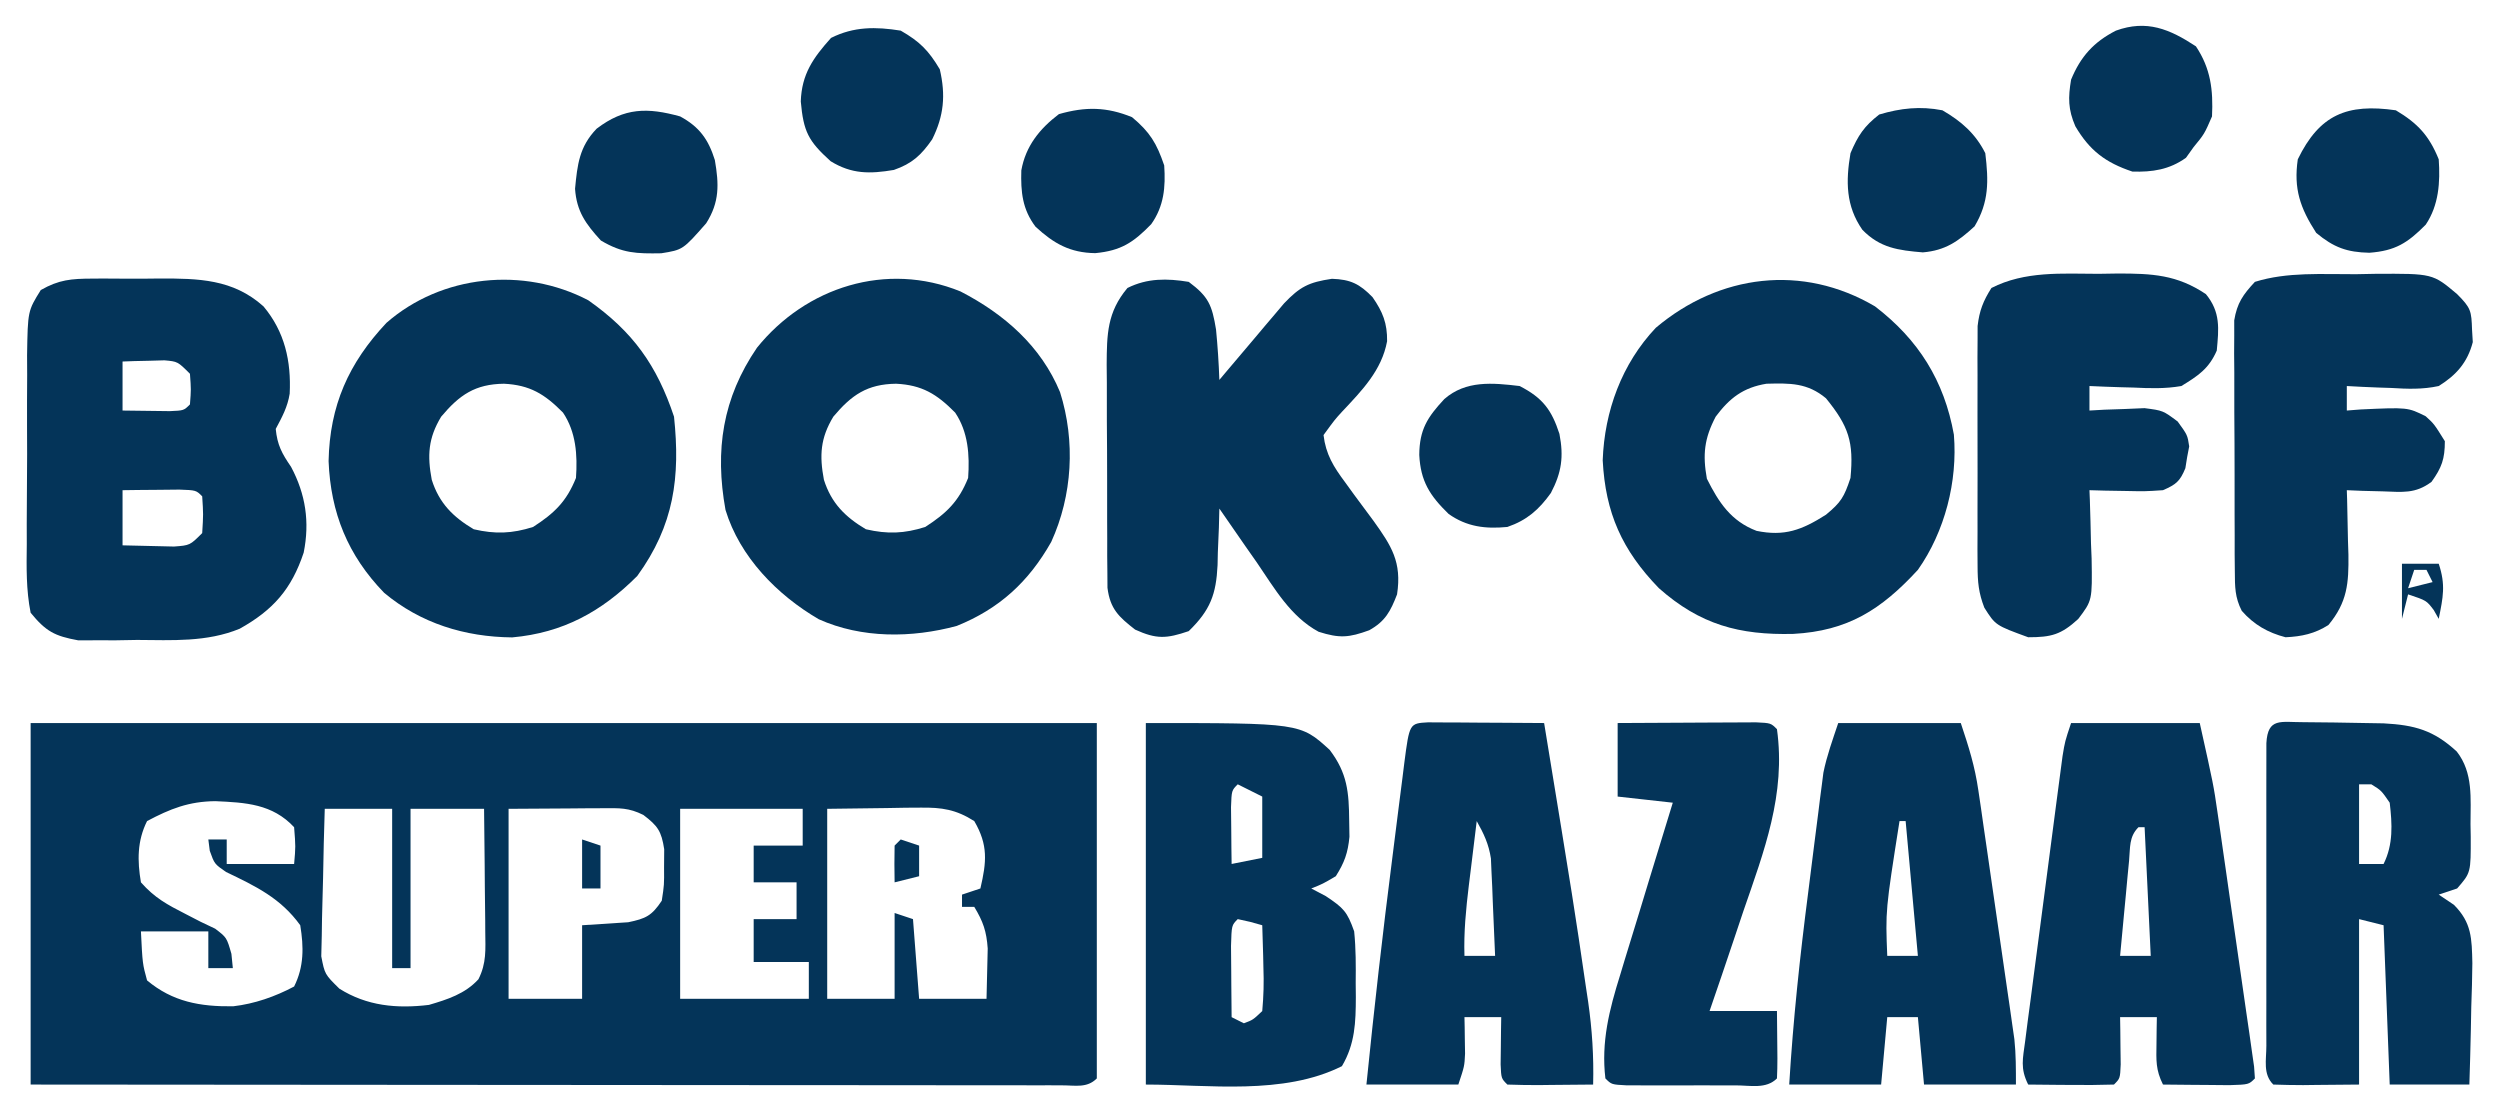
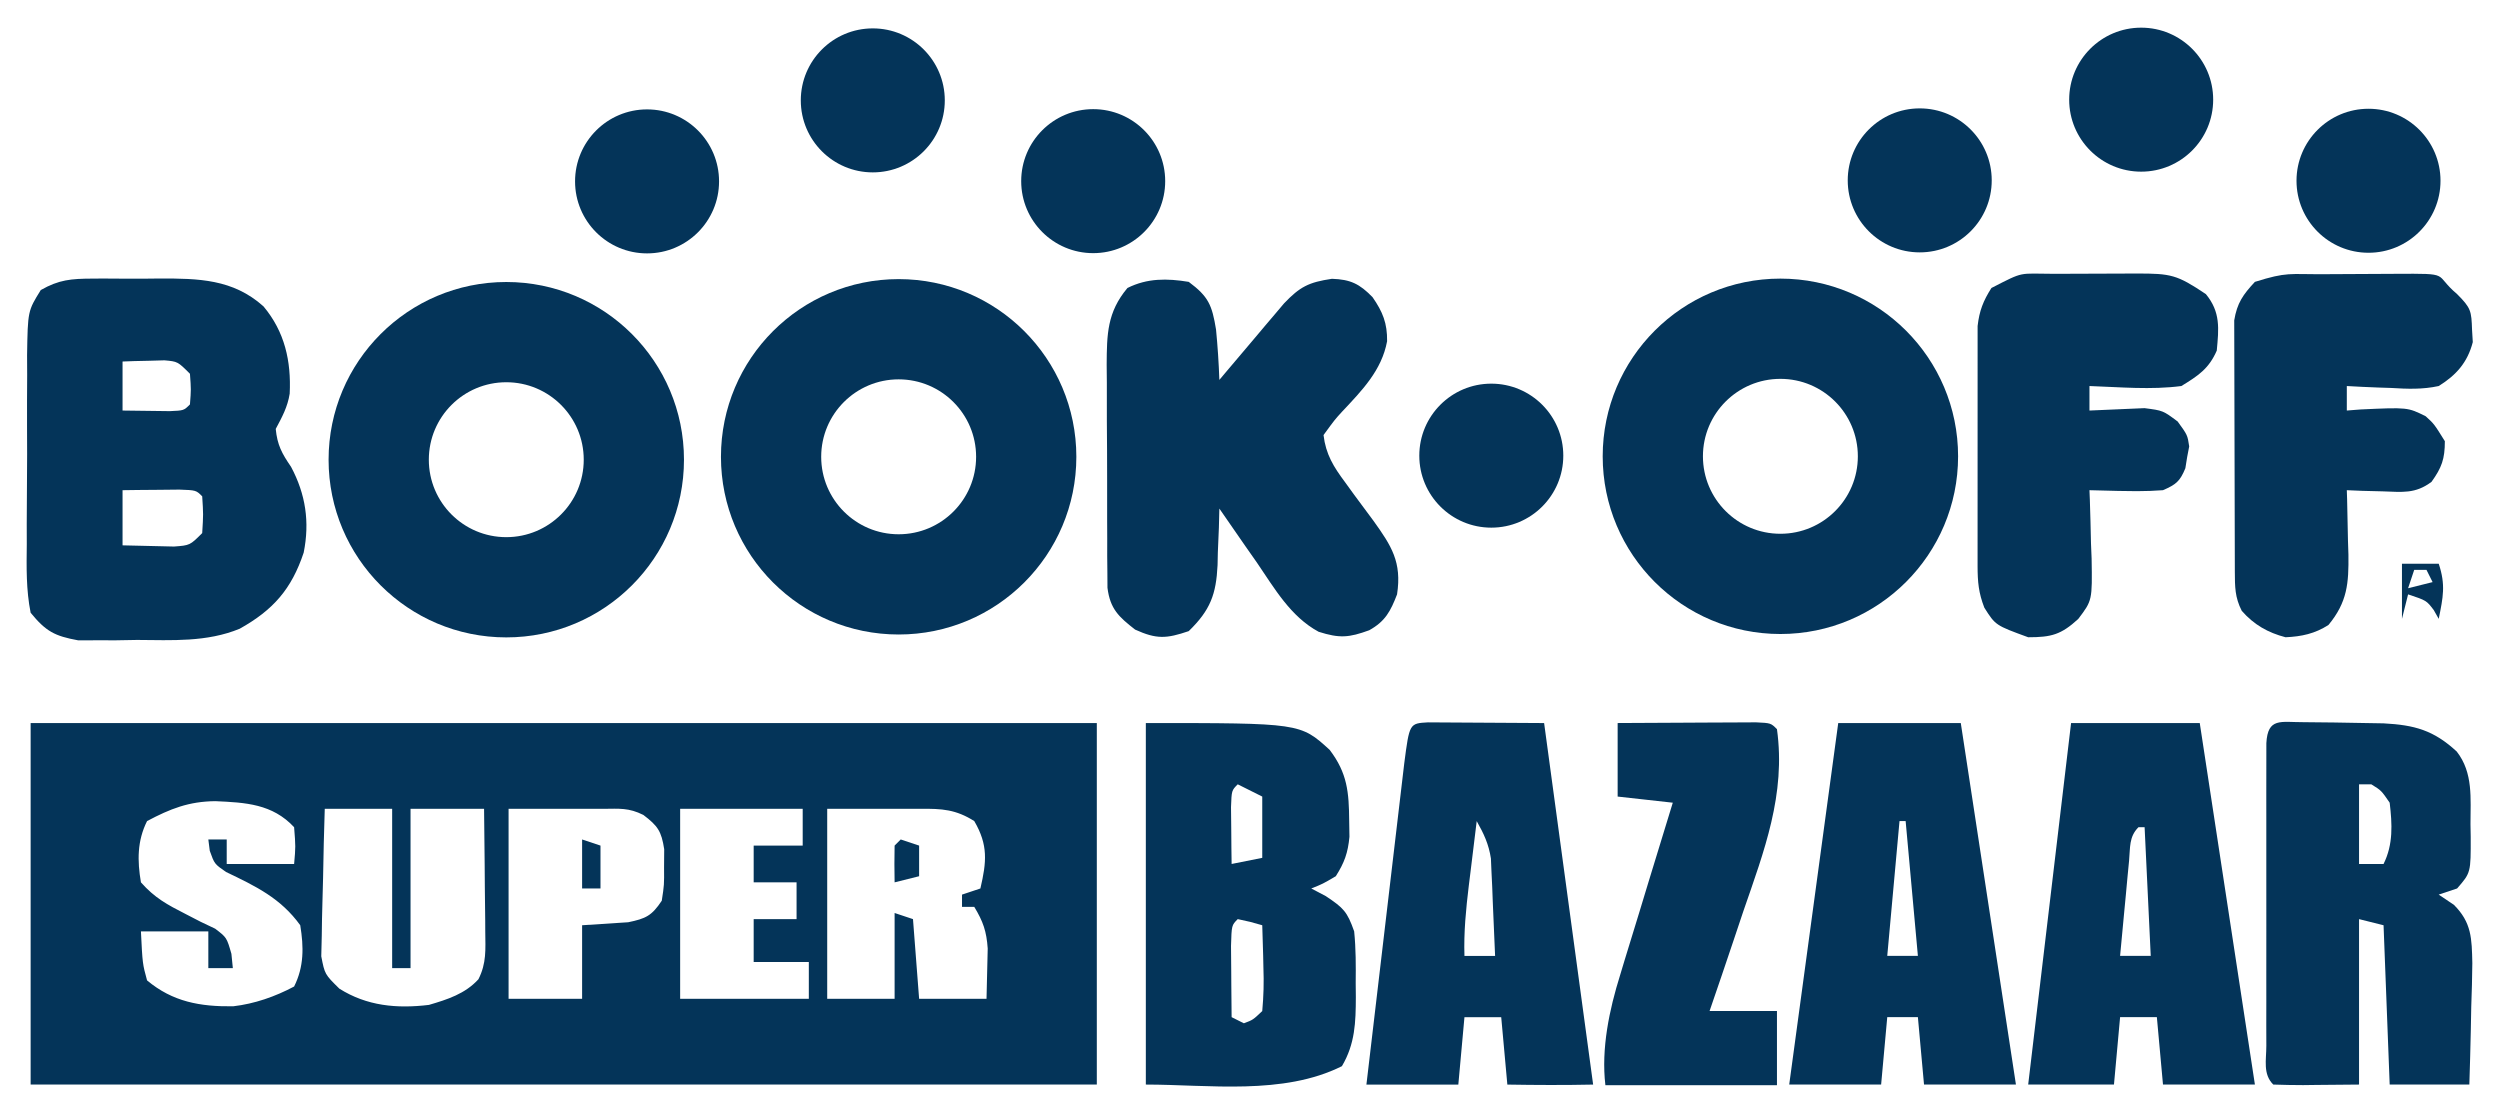
<svg xmlns="http://www.w3.org/2000/svg" version="1.1" viewBox="0 0 408 181">
-   <path d="M0 0 C3.121 1.793 4.55 3.243 6.375 6.312 C7.358 10.54 7.044 13.908 5.129 17.746 C3.351 20.311 1.855 21.704 -1.121 22.734 C-5.041 23.395 -7.995 23.43 -11.438 21.312 C-15.101 18.006 -15.866 16.477 -16.312 11.562 C-16.169 7.106 -14.305 4.455 -11.375 1.188 C-7.642 -0.679 -4.084 -0.656 0 0 Z " fill="#043459" transform="translate(147,5)" />
-   <path d="M0 0 C2.414 3.62 2.833 7.125 2.625 11.438 C1.375 14.313 1.375 14.313 -0.375 16.438 C-0.788 17.015 -1.2 17.593 -1.625 18.188 C-4.34 20.127 -7.115 20.542 -10.375 20.438 C-14.778 18.97 -17.365 16.982 -19.68 13.043 C-20.872 10.291 -20.865 8.379 -20.375 5.438 C-18.831 1.682 -16.683 -0.712 -13.062 -2.562 C-8.031 -4.387 -4.294 -2.825 0 0 Z " fill="#043459" transform="translate(358.375,7.5625)" />
-   <path d="M0 0 C3.136 1.702 4.604 3.735 5.664 7.121 C6.345 11.081 6.445 13.98 4.25 17.438 C0.449 21.767 0.449 21.767 -3.086 22.336 C-7.112 22.405 -9.405 22.354 -12.938 20.25 C-15.398 17.566 -16.895 15.506 -17.152 11.816 C-16.775 7.86 -16.46 4.938 -13.625 2 C-9.087 -1.458 -5.321 -1.473 0 0 Z " fill="#043459" transform="translate(111,19)" />
-   <path d="M0 0 C2.919 2.433 4.025 4.267 5.25 7.875 C5.487 11.423 5.218 14.505 3.129 17.461 C0.183 20.486 -1.813 21.785 -6 22.188 C-10.124 22.127 -12.757 20.639 -15.75 17.875 C-17.892 15.052 -18.177 12.214 -18.07 8.684 C-17.37 4.727 -15.081 1.884 -11.938 -0.5 C-7.578 -1.745 -4.132 -1.69 0 0 Z " fill="#043459" transform="translate(184.75,19.125)" />
-   <path d="M0 0 C3.07 1.776 5.408 3.816 7 7 C7.544 11.539 7.623 14.954 5.25 18.938 C2.567 21.397 0.494 22.872 -3.184 23.188 C-7.191 22.854 -10.178 22.467 -13.062 19.5 C-15.779 15.599 -15.776 11.572 -15 7 C-13.767 4.103 -12.775 2.603 -10.312 0.688 C-6.801 -0.356 -3.618 -0.701 0 0 Z " fill="#043459" transform="translate(317,18)" />
-   <path d="M0 0 C3.602 2.146 5.439 4.153 7 8 C7.261 11.739 7.013 15.495 4.883 18.66 C1.91 21.677 -0.108 22.933 -4.312 23.25 C-7.968 23.174 -10.134 22.388 -13 20 C-15.615 15.942 -16.701 12.809 -16 8 C-12.461 0.713 -7.962 -1.147 0 0 Z " fill="#043459" transform="translate(391,18)" />
-   <path d="M0 0 C0.51 -0.008 0.51 -0.008 3.09 -0.049 C8.727 -0.052 12.765 0.138 17.5 3.312 C19.913 6.25 19.613 8.932 19.277 12.531 C17.984 15.496 16.233 16.636 13.5 18.312 C10.87 18.771 8.347 18.695 5.688 18.562 C4.995 18.544 4.302 18.526 3.588 18.508 C1.891 18.461 0.195 18.389 -1.5 18.312 C-1.5 19.632 -1.5 20.953 -1.5 22.312 C-0.68 22.266 0.14 22.22 0.984 22.172 C1.523 22.154 1.523 22.154 4.25 22.062 C4.784 22.039 4.784 22.039 7.484 21.922 C10.5 22.312 10.5 22.312 12.895 24.102 C14.5 26.312 14.5 26.312 14.777 28.164 C14.665 28.749 14.553 29.335 14.438 29.938 C14.39 30.233 14.39 30.233 14.152 31.727 C13.271 33.869 12.633 34.383 10.5 35.312 C7.582 35.508 7.582 35.508 4.312 35.438 C3.226 35.419 2.139 35.401 1.02 35.383 C0.188 35.36 -0.643 35.336 -1.5 35.312 C-1.479 35.832 -1.458 36.351 -1.437 36.885 C-1.353 39.257 -1.301 41.628 -1.25 44 C-1.233 44.408 -1.233 44.408 -1.148 46.475 C-1.038 53.301 -1.038 53.301 -3.336 56.332 C-6.135 58.894 -7.716 59.312 -11.5 59.312 C-16.835 57.363 -16.835 57.363 -18.656 54.488 C-19.595 52.068 -19.754 50.289 -19.759 47.699 C-19.765 46.791 -19.771 45.884 -19.778 44.948 C-19.774 43.975 -19.77 43.002 -19.766 42 C-19.768 40.994 -19.769 39.988 -19.771 38.952 C-19.773 36.827 -19.769 34.702 -19.761 32.577 C-19.75 29.325 -19.761 26.073 -19.773 22.82 C-19.772 20.755 -19.77 18.69 -19.766 16.625 C-19.77 15.652 -19.774 14.679 -19.778 13.677 C-19.772 12.769 -19.765 11.861 -19.759 10.926 C-19.757 10.13 -19.756 9.333 -19.754 8.513 C-19.466 6.019 -18.842 4.428 -17.5 2.312 C-12.031 -0.484 -6.016 -0.019 0 0 Z " fill="#043459" transform="translate(342.5,44.6875)" />
-   <path d="M0 0 C1.033 -0.021 2.065 -0.041 3.129 -0.062 C12.519 -0.111 12.519 -0.111 16.5 3.25 C18.764 5.514 18.838 6 18.938 9.062 C18.957 9.396 18.957 9.396 19.059 11.082 C18.203 14.404 16.352 16.476 13.5 18.25 C10.858 18.826 8.376 18.73 5.688 18.562 C4.995 18.54 4.302 18.517 3.588 18.494 C1.891 18.436 0.195 18.346 -1.5 18.25 C-1.5 19.57 -1.5 20.89 -1.5 22.25 C-0.764 22.192 -0.028 22.134 0.73 22.074 C8.434 21.718 8.434 21.718 11.379 23.188 C12.75 24.438 12.75 24.438 14.5 27.25 C14.5 30.141 13.999 31.555 12.324 33.887 C9.663 35.876 7.585 35.543 4.312 35.438 C3.226 35.41 2.139 35.383 1.02 35.355 C0.604 35.338 0.604 35.338 -1.5 35.25 C-1.484 35.739 -1.469 36.228 -1.452 36.731 C-1.39 38.967 -1.351 41.202 -1.312 43.438 C-1.287 44.206 -1.262 44.975 -1.236 45.768 C-1.177 50.414 -1.405 53.52 -4.5 57.25 C-6.722 58.67 -8.873 59.133 -11.5 59.25 C-14.375 58.499 -16.669 57.203 -18.651 54.929 C-19.769 52.718 -19.761 51.042 -19.775 48.567 C-19.784 47.619 -19.794 46.671 -19.804 45.694 C-19.803 44.672 -19.802 43.651 -19.801 42.598 C-19.805 41.546 -19.809 40.494 -19.814 39.411 C-19.82 37.186 -19.82 34.961 -19.816 32.736 C-19.813 29.329 -19.836 25.924 -19.861 22.518 C-19.864 20.357 -19.864 18.196 -19.863 16.035 C-19.872 15.015 -19.882 13.995 -19.891 12.945 C-19.885 11.994 -19.879 11.043 -19.872 10.063 C-19.873 9.228 -19.874 8.393 -19.874 7.533 C-19.411 4.707 -18.437 3.332 -16.5 1.25 C-11.224 -0.403 -5.479 0.027 0 0 Z " fill="#043459" transform="translate(384.5,44.75)" />
-   <path d="M0 0 C0.577 -0.004 1.154 -0.008 1.749 -0.012 C2.966 -0.014 4.184 -0.007 5.402 0.01 C7.247 0.031 9.087 0.01 10.932 -0.016 C17.348 -0.032 22.974 0.071 27.949 4.531 C31.42 8.672 32.486 13.468 32.227 18.781 C31.882 20.954 30.981 22.605 29.949 24.531 C30.203 27.158 30.95 28.533 32.449 30.719 C34.834 35.19 35.513 39.717 34.512 44.715 C32.524 50.69 29.519 54.096 24.066 57.141 C18.701 59.352 13.036 59.005 7.324 58.969 C6.205 58.989 5.086 59.009 3.934 59.029 C2.853 59.029 1.773 59.028 0.66 59.027 C0.172 59.028 0.172 59.028 -2.299 59.033 C-6.13 58.334 -7.56 57.577 -10.051 54.531 C-10.793 50.805 -10.727 47.133 -10.68 43.344 C-10.682 42.249 -10.685 41.154 -10.687 40.027 C-10.686 37.712 -10.675 35.401 -10.648 33.087 C-10.614 30.127 -10.62 27.17 -10.638 24.21 C-10.652 21.38 -10.633 18.549 -10.617 15.719 C-10.622 14.658 -10.627 13.598 -10.632 12.505 C-10.516 5.28 -10.516 5.28 -8.394 1.865 C-5.421 0.172 -3.418 0.014 0 0 Z M4.949 13.531 C4.949 16.171 4.949 18.811 4.949 21.531 C6.595 21.558 8.241 21.578 9.887 21.594 C10.345 21.6 10.345 21.6 12.664 21.629 C14.949 21.531 14.949 21.531 15.949 20.531 C16.137 18.094 16.137 18.094 15.949 15.531 C13.949 13.531 13.949 13.531 11.785 13.336 C10.973 13.359 10.161 13.382 9.324 13.406 C8.916 13.415 8.916 13.415 6.848 13.461 C6.534 13.473 6.534 13.473 4.949 13.531 Z M4.949 34.531 C4.949 37.501 4.949 40.471 4.949 43.531 C6.741 43.585 8.532 43.624 10.324 43.656 C11.322 43.679 12.32 43.703 13.348 43.727 C15.949 43.531 15.949 43.531 17.949 41.531 C18.137 38.469 18.137 38.469 17.949 35.531 C16.949 34.531 16.949 34.531 14.227 34.434 C13.124 34.445 12.022 34.457 10.887 34.469 C9.782 34.478 8.677 34.487 7.539 34.496 C6.684 34.508 5.83 34.519 4.949 34.531 Z " fill="#043459" transform="translate(15.05078,45.46875)" />
-   <path d="M0 0 C7.303 5.124 11.218 10.653 14 19 C15.037 28.861 14.018 36.71 8 45 C2.169 50.842 -4.157 54.281 -12.406 55.023 C-20.141 54.954 -27.37 52.72 -33.316 47.738 C-39.237 41.626 -42.041 34.7 -42.375 26.25 C-42.184 17.188 -39.124 10.281 -32.934 3.691 C-23.941 -4.175 -10.552 -5.516 0 0 Z M-24 19 C-26.129 22.517 -26.278 25.349 -25.539 29.293 C-24.331 33.119 -22.065 35.367 -18.688 37.375 C-15.186 38.189 -12.428 38.09 -9 37 C-5.512 34.752 -3.539 32.833 -2 29 C-1.739 25.261 -1.987 21.505 -4.117 18.34 C-7.12 15.293 -9.534 13.837 -13.75 13.625 C-18.466 13.685 -21.016 15.449 -24 19 Z " fill="#043459" transform="translate(96,49)" />
-   <path d="M0 0 C7.125 3.672 13.152 8.929 16.25 16.438 C18.788 24.451 18.271 33.299 14.812 40.875 C11.132 47.391 6.34 51.789 -0.609 54.59 C-7.962 56.574 -16.113 56.648 -23.125 53.5 C-29.923 49.535 -36.017 43.322 -38.348 35.66 C-40.114 25.905 -38.823 17.397 -33.207 9.18 C-25.239 -0.703 -12.101 -4.933 0 0 Z M-20.75 20.438 C-22.879 23.954 -23.028 26.787 -22.289 30.73 C-21.081 34.556 -18.815 36.804 -15.438 38.812 C-11.936 39.627 -9.178 39.528 -5.75 38.438 C-2.262 36.19 -0.289 34.27 1.25 30.438 C1.511 26.699 1.263 22.942 -0.867 19.777 C-3.87 16.73 -6.284 15.275 -10.5 15.062 C-15.216 15.123 -17.766 16.887 -20.75 20.438 Z " fill="#043459" transform="translate(156.75,47.5625)" />
-   <path d="M0 0 C3.248 2.415 3.804 3.807 4.457 7.781 C4.722 10.524 4.904 13.247 5 16 C5.348 15.586 5.696 15.173 6.054 14.747 C7.636 12.869 9.224 10.997 10.812 9.125 C11.36 8.474 11.907 7.823 12.471 7.152 C13.002 6.527 13.534 5.902 14.082 5.258 C14.569 4.682 15.056 4.106 15.558 3.512 C18.15 0.794 19.58 0.062 23.375 -0.5 C26.408 -0.397 27.885 0.325 30 2.5 C31.668 4.901 32.411 6.753 32.375 9.688 C31.496 14.439 28.284 17.721 25.064 21.143 C23.836 22.484 23.836 22.484 22 25 C22.374 28.149 23.633 30.171 25.504 32.68 C25.997 33.362 26.49 34.044 26.998 34.746 C28.039 36.162 29.086 37.574 30.139 38.98 C33.094 43.095 34.803 45.735 34 51 C32.934 53.759 32.081 55.4 29.453 56.859 C26.156 58.056 24.646 58.206 21.199 57.105 C16.599 54.616 14.006 50.026 11.125 45.812 C10.829 45.39 10.829 45.39 9.328 43.252 C7.874 41.176 6.432 39.092 5 37 C4.974 38.025 4.948 39.05 4.922 40.105 C4.866 41.466 4.808 42.827 4.75 44.188 C4.743 44.524 4.743 44.524 4.707 46.229 C4.475 50.979 3.543 53.561 0 57 C-3.633 58.237 -5.242 58.345 -8.75 56.75 C-11.438 54.659 -12.829 53.362 -13.261 49.927 C-13.263 49.529 -13.263 49.529 -13.275 47.516 C-13.284 46.612 -13.294 45.707 -13.304 44.775 C-13.303 43.8 -13.302 42.825 -13.301 41.82 C-13.305 40.815 -13.309 39.81 -13.314 38.775 C-13.32 36.648 -13.32 34.522 -13.316 32.395 C-13.313 29.145 -13.336 25.895 -13.361 22.645 C-13.364 20.578 -13.364 18.512 -13.363 16.445 C-13.372 15.474 -13.382 14.503 -13.391 13.503 C-13.357 8.557 -13.326 4.964 -10 1 C-6.759 -0.62 -3.544 -0.582 0 0 Z " fill="#043459" transform="translate(194,46)" />
-   <path d="M0 0 C7.097 5.43 11.299 12.138 12.875 20.938 C13.497 28.573 11.411 36.728 7 43 C0.988 49.523 -4.447 52.968 -13.333 53.452 C-22.147 53.667 -28.537 51.951 -35.281 45.98 C-41.288 39.767 -43.989 33.727 -44.438 25.125 C-44.15 17.096 -41.326 9.374 -35.777 3.5 C-25.416 -5.244 -11.846 -6.974 0 0 Z M-26 18 C-27.861 21.557 -28.148 24.176 -27.438 28.125 C-25.499 32.002 -23.505 35.046 -19.328 36.637 C-14.785 37.571 -11.944 36.51 -8 34 C-5.534 31.959 -5.043 31.13 -4 28 C-3.447 22.137 -4.279 19.572 -8 15 C-11.041 12.463 -13.872 12.525 -17.711 12.625 C-21.503 13.246 -23.726 14.953 -26 18 Z " fill="#043459" transform="translate(306,50)" />
-   <path d="M0 0 C3.759 1.92 5.229 3.894 6.5 7.812 C7.219 11.525 6.862 14.108 5.105 17.453 C3.159 20.176 1.189 21.906 -2 23 C-5.574 23.343 -8.616 22.982 -11.586 20.875 C-14.684 17.867 -16.16 15.508 -16.375 11.25 C-16.345 7.113 -15.058 5.1 -12.289 2.129 C-8.774 -0.95 -4.411 -0.527 0 0 Z " fill="#043459" transform="translate(248,63)" />
-   <path d="M0 0 C2 1 2 1 2 1 Z " fill="#043459" transform="translate(392,89)" />
-   <path d="M0 0 C2 1 2 1 2 1 Z " fill="#043459" transform="translate(396,89)" />
-   <path d="" fill="#043459" transform="translate(0,0)" />
-   <path d="M0 0 C2 1 2 1 2 1 Z " fill="#043459" transform="translate(398,90)" />
-   <path d="" fill="#043459" transform="translate(0,0)" />
-   <path d="" fill="#043459" transform="translate(0,0)" />
-   <path d="M0 0 C1.98 0 3.96 0 6 0 C7.159 3.478 6.708 5.459 6 9 C5.732 8.526 5.464 8.051 5.188 7.562 C4 6 4 6 1 5 C0.67 6.32 0.34 7.64 0 9 C0 6.03 0 3.06 0 0 Z M2 1 C1.67 1.99 1.34 2.98 1 4 C2.32 3.67 3.64 3.34 5 3 C4.67 2.34 4.34 1.68 4 1 C3.34 1 2.68 1 2 1 Z " fill="#043459" transform="translate(392,92)" />
-   <path d="" fill="#043459" transform="translate(0,0)" />
-   <path d="" fill="#043459" transform="translate(0,0)" />
-   <path d="" fill="#043459" transform="translate(0,0)" />
-   <path d="" fill="#043459" transform="translate(0,0)" />
-   <path d="" fill="#043459" transform="translate(0,0)" />
-   <path d="" fill="#043459" transform="translate(0,0)" />
-   <path d="" fill="#043459" transform="translate(0,0)" />
-   <path d="" fill="#043459" transform="translate(0,0)" />
-   <path d="" fill="#043459" transform="translate(0,0)" />
-   <path d="" fill="#043459" transform="translate(0,0)" />
-   <path d="M0 0 C4 1 4 1 4 1 Z " fill="#043459" transform="translate(393,103)" />
-   <path d="M0 0 C57.42 0 114.84 0 174 0 C174 19.14 174 38.28 174 58 C172.381 59.619 170.509 59.122 168.343 59.129 C167.673 59.126 167.003 59.123 166.312 59.12 C165.605 59.121 164.897 59.122 164.169 59.123 C161.781 59.125 159.393 59.119 157.006 59.114 C155.301 59.113 153.596 59.113 151.892 59.114 C147.25 59.114 142.607 59.108 137.965 59.101 C133.119 59.095 128.273 59.095 123.427 59.093 C114.243 59.09 105.06 59.082 95.877 59.072 C85.425 59.061 74.973 59.055 64.521 59.05 C43.014 59.04 21.507 59.022 0 59 C0 39.53 0 20.06 0 0 Z M19 16 C17.384 19.232 17.4 22.465 18 26 C20.261 28.553 22.284 29.635 25.301 31.172 C26.109 31.59 26.917 32.007 27.75 32.438 C28.529 32.807 29.307 33.177 30.109 33.559 C32 35 32 35 32.766 37.66 C32.843 38.432 32.92 39.204 33 40 C31.68 40 30.36 40 29 40 C29 38.02 29 36.04 29 34 C25.37 34 21.74 34 18 34 C18.26 39.287 18.26 39.287 19 42 C23.184 45.505 27.678 46.296 33.055 46.227 C36.557 45.819 39.89 44.653 43 43 C44.623 39.754 44.583 36.55 44 33 C40.82 28.589 36.743 26.63 31.891 24.309 C30 23 30 23 29.234 20.848 C29.157 20.238 29.08 19.628 29 19 C29.99 19 30.98 19 32 19 C32 20.32 32 21.64 32 23 C35.63 23 39.26 23 43 23 C43.25 20.188 43.25 20.188 43 17 C39.453 13.19 35.074 12.97 30.125 12.75 C25.801 12.799 22.807 13.98 19 16 Z M48 14 C47.876 17.772 47.786 21.543 47.725 25.316 C47.7 26.598 47.666 27.881 47.623 29.163 C47.562 31.01 47.534 32.855 47.512 34.703 C47.486 35.813 47.459 36.924 47.432 38.067 C48 41 48 41 50.382 43.347 C54.866 46.178 59.762 46.634 65 46 C68.025 45.114 70.918 44.188 73.08 41.814 C74.415 39.182 74.224 36.958 74.195 34.02 C74.194 33.733 74.194 33.733 74.187 32.284 C74.176 30.46 74.15 28.636 74.125 26.812 C74.115 25.574 74.106 24.335 74.098 23.096 C74.077 20.063 74.038 17.032 74 14 C70.04 14 66.08 14 62 14 C62 22.58 62 31.16 62 40 C61.01 40 60.02 40 59 40 C59 31.42 59 22.84 59 14 C55.37 14 51.74 14 48 14 Z M78 14 C78 24.23 78 34.46 78 45 C81.96 45 85.92 45 90 45 C90 41.04 90 37.08 90 33 C92.507 32.837 95.013 32.674 97.52 32.512 C100.41 31.916 101.369 31.45 103 29 C103.398 26.406 103.398 26.406 103.375 23.5 C103.383 22.541 103.39 21.582 103.398 20.594 C102.943 17.631 102.348 16.787 100 15 C97.599 13.8 96.106 13.885 93.43 13.902 C92.623 13.905 91.815 13.907 90.984 13.91 C90.471 13.914 90.471 13.914 87.875 13.938 C84.616 13.958 81.358 13.979 78 14 Z M106 14 C106 24.23 106 34.46 106 45 C112.93 45 119.86 45 127 45 C127 43.02 127 41.04 127 39 C124.03 39 121.06 39 118 39 C118 36.69 118 34.38 118 32 C120.31 32 122.62 32 125 32 C125 30.02 125 28.04 125 26 C122.69 26 120.38 26 118 26 C118 24.02 118 22.04 118 20 C120.64 20 123.28 20 126 20 C126 18.02 126 16.04 126 14 C119.4 14 112.8 14 106 14 Z M130 14 C130 24.23 130 34.46 130 45 C133.63 45 137.26 45 141 45 C141 40.38 141 35.76 141 31 C141.99 31.33 142.98 31.66 144 32 C144.33 36.29 144.66 40.58 145 45 C148.63 45 152.26 45 156 45 C156.041 43.267 156.083 41.535 156.125 39.75 C156.148 38.775 156.171 37.801 156.195 36.797 C155.999 33.98 155.446 32.391 154 30 C153.34 30 152.68 30 152 30 C152 29.34 152 28.68 152 28 C152.99 27.67 153.98 27.34 155 27 C156.011 22.653 156.29 19.926 154 16 C151.013 14.111 148.735 13.76 145.234 13.805 C144.432 13.81 143.63 13.815 142.804 13.82 C141.796 13.838 140.788 13.856 139.75 13.875 C136.532 13.916 133.315 13.958 130 14 Z " fill="#043459" transform="translate(5,118)" />
-   <path d="M0 0 C25.194 0 25.194 0 30 4.375 C32.896 8.177 33.152 11.293 33.188 16 C33.202 16.846 33.216 17.691 33.23 18.562 C32.981 21.196 32.412 22.776 31 25 C28.875 26.25 28.875 26.25 27 27 C27.784 27.412 28.567 27.825 29.375 28.25 C32.279 30.186 32.866 30.779 34 34 C34.287 36.817 34.279 39.608 34.25 42.438 C34.254 42.813 34.254 42.813 34.273 44.713 C34.259 48.846 34.157 52.348 32 56 C22.407 60.796 10.224 59 0 59 C0 39.53 0 20.06 0 0 Z M15 10 C14 11 14 11 13.902 13.723 C13.914 14.825 13.926 15.927 13.938 17.062 C13.947 18.167 13.956 19.272 13.965 20.41 C13.976 21.265 13.988 22.119 14 23 C15.65 22.67 17.3 22.34 19 22 C19 18.7 19 15.4 19 12 C17.68 11.34 16.36 10.68 15 10 Z M15 32 C14 33 14 33 13.902 36.379 C13.909 37.773 13.921 39.168 13.938 40.562 C13.942 41.273 13.947 41.984 13.951 42.717 C13.963 44.478 13.981 46.239 14 48 C14.66 48.33 15.32 48.66 16 49 C17.488 48.445 17.488 48.445 19 47 C19.222 44.534 19.282 42.329 19.188 39.875 C19.181 39.546 19.181 39.546 19.146 37.879 C19.111 36.252 19.057 34.626 19 33 C17.062 32.438 17.062 32.438 15 32 Z " fill="#043459" transform="translate(187,118)" />
-   <path d="M0 0 C0.875 0.005 1.749 0.01 2.65 0.016 C3.594 0.019 4.539 0.022 5.511 0.026 C6.505 0.034 7.498 0.042 8.521 0.051 C9.518 0.056 10.515 0.06 11.543 0.065 C14.015 0.077 16.487 0.093 18.959 0.114 C23.853 30.007 23.853 30.007 25.771 43.114 C25.895 43.935 26.018 44.756 26.146 45.603 C26.798 50.158 27.075 54.511 26.959 59.114 C24.646 59.14 22.334 59.16 20.021 59.176 C19.692 59.18 19.692 59.18 18.023 59.201 C16.335 59.21 14.646 59.166 12.959 59.114 C11.959 58.114 11.959 58.114 11.861 55.828 C11.873 54.912 11.884 53.995 11.896 53.051 C11.905 52.132 11.914 51.213 11.924 50.266 C11.935 49.556 11.947 48.845 11.959 48.114 C9.979 48.114 7.999 48.114 5.959 48.114 C5.97 48.656 5.982 49.199 5.994 49.758 C6.003 50.473 6.012 51.189 6.021 51.926 C6.033 52.634 6.044 53.341 6.056 54.071 C5.959 56.114 5.959 56.114 4.959 59.114 C0.009 59.114 -4.941 59.114 -10.041 59.114 C-8.789 46.745 -7.39 34.403 -5.809 22.073 C-5.471 19.428 -5.14 16.782 -4.809 14.137 C-4.594 12.449 -4.378 10.762 -4.162 9.074 C-4.064 8.286 -3.966 7.498 -3.866 6.686 C-3.018 0.168 -3.018 0.168 0 0 Z M7.959 16.114 C7.621 18.842 7.289 21.571 6.959 24.301 C6.863 25.07 6.768 25.839 6.67 26.631 C6.207 30.483 5.834 34.225 5.959 38.114 C7.609 38.114 9.259 38.114 10.959 38.114 C10.848 35.196 10.718 32.28 10.584 29.364 C10.553 28.539 10.522 27.714 10.49 26.864 C10.451 26.064 10.413 25.265 10.373 24.442 C10.341 23.708 10.31 22.975 10.278 22.22 C9.921 19.864 9.122 18.179 7.959 16.114 Z " fill="#043459" transform="translate(233.0413,117.8865)" />
-   <path d="M0 0 C3.542 -0.023 7.084 -0.043 10.626 -0.055 C11.832 -0.06 13.038 -0.067 14.243 -0.075 C15.973 -0.088 17.704 -0.093 19.434 -0.098 C20.476 -0.103 21.518 -0.108 22.592 -0.114 C25 0 25 0 26 1 C27.473 11.625 23.909 20.875 20.5 30.75 C19.968 32.333 19.438 33.916 18.91 35.5 C17.625 39.34 16.319 43.172 15 47 C18.63 47 22.26 47 26 47 C26.098 55.496 26.098 55.496 26 58 C24.226 59.774 21.65 59.13 19.25 59.133 C18.963 59.133 18.963 59.133 17.513 59.136 C16.299 59.136 15.085 59.135 13.871 59.13 C12.008 59.125 10.145 59.13 8.281 59.137 C7.104 59.136 5.927 59.135 4.75 59.133 C3.672 59.132 2.595 59.131 1.484 59.129 C-1 59 -1 59 -2 58 C-2.707 52.041 -1.361 46.767 0.406 41.125 C0.65 40.315 0.895 39.505 1.146 38.671 C1.92 36.111 2.71 33.555 3.5 31 C4.031 29.254 4.561 27.508 5.09 25.762 C6.382 21.504 7.687 17.251 9 13 C6.03 12.67 3.06 12.34 0 12 C0 8.04 0 4.08 0 0 Z " fill="#043459" transform="translate(264,118)" />
-   <path d="M0 0 C6.6 0 13.2 0 20 0 C21.325 3.974 22.288 7.007 22.87 11.008 C23.01 11.952 23.15 12.897 23.294 13.87 C23.437 14.873 23.579 15.876 23.727 16.91 C23.879 17.955 24.032 19 24.189 20.077 C24.509 22.28 24.827 24.482 25.142 26.686 C25.624 30.055 26.116 33.423 26.609 36.791 C26.92 38.935 27.23 41.079 27.539 43.223 C27.612 43.725 27.612 43.725 27.984 46.269 C28.118 47.21 28.251 48.152 28.389 49.121 C28.507 49.945 28.626 50.768 28.748 51.617 C29.007 54.066 29 56.538 29 59 C24.05 59 19.1 59 14 59 C13.67 55.37 13.34 51.74 13 48 C11.35 48 9.7 48 8 48 C7.67 51.63 7.34 55.26 7 59 C2.05 59 -2.9 59 -8 59 C-7.364 48.474 -6.249 38.069 -4.898 27.611 C-4.56 24.977 -4.232 22.342 -3.904 19.707 C-3.688 18.013 -3.471 16.319 -3.254 14.625 C-3.158 13.847 -3.062 13.069 -2.963 12.267 C-2.867 11.532 -2.77 10.797 -2.67 10.039 C-2.589 9.402 -2.507 8.765 -2.424 8.108 C-1.868 5.342 -0.892 2.676 0 0 Z M10 16 C7.704 30.597 7.704 30.597 8 38 C9.65 38 11.3 38 13 38 C12.34 30.74 11.68 23.48 11 16 C10.67 16 10.34 16 10 16 Z " fill="#043459" transform="translate(300,118)" />
-   <path d="M0 0 C6.93 0 13.86 0 21 0 C23.251 10.129 23.251 10.129 23.885 14.504 C23.957 14.992 23.957 14.992 24.32 17.465 C24.465 18.487 24.611 19.509 24.762 20.562 C24.917 21.635 25.072 22.708 25.231 23.812 C25.555 26.061 25.877 28.31 26.197 30.559 C26.526 32.868 26.858 35.176 27.195 37.484 C27.681 40.822 28.16 44.161 28.637 47.5 C28.713 48.019 28.713 48.019 29.097 50.647 C29.231 51.599 29.365 52.551 29.503 53.531 C29.563 53.952 29.563 53.952 29.868 56.08 C29.912 56.714 29.955 57.347 30 58 C29 59 29 59 25.84 59.098 C24.539 59.091 23.238 59.079 21.938 59.062 C21.274 59.058 20.611 59.053 19.928 59.049 C18.285 59.037 16.643 59.019 15 59 C13.797 56.595 13.899 55.05 13.938 52.375 C13.947 51.558 13.956 50.74 13.965 49.898 C13.976 49.272 13.988 48.645 14 48 C12.02 48 10.04 48 8 48 C8.012 48.71 8.023 49.421 8.035 50.152 C8.044 51.071 8.053 51.991 8.062 52.938 C8.074 53.854 8.086 54.771 8.098 55.715 C8 58 8 58 7 59 C4.635 59.073 2.301 59.093 -0.062 59.062 C-0.726 59.058 -1.389 59.053 -2.072 59.049 C-3.715 59.037 -5.357 59.019 -7 59 C-8.331 56.338 -7.872 54.811 -7.487 51.864 C-7.35 50.792 -7.213 49.721 -7.072 48.617 C-6.915 47.444 -6.758 46.271 -6.602 45.098 C-6.445 43.897 -6.289 42.696 -6.134 41.496 C-5.806 38.977 -5.474 36.46 -5.14 33.943 C-4.711 30.718 -4.29 27.491 -3.872 24.265 C-3.55 21.785 -3.225 19.304 -2.899 16.825 C-2.743 15.635 -2.587 14.446 -2.433 13.257 C-2.215 11.593 -1.994 9.929 -1.772 8.266 C-1.647 7.319 -1.522 6.373 -1.393 5.397 C-1 3 -1 3 0 0 Z M11 17 C9.427 18.573 9.671 20.292 9.465 22.473 C9.378 23.372 9.291 24.271 9.201 25.197 C9.114 26.143 9.027 27.088 8.938 28.062 C8.847 29.012 8.756 29.961 8.662 30.939 C8.437 33.293 8.217 35.646 8 38 C9.65 38 11.3 38 13 38 C12.67 31.07 12.34 24.14 12 17 C11.67 17 11.34 17 11 17 Z " fill="#043459" transform="translate(338,118)" />
-   <path d="M0 0 C3.363 0.025 6.724 0.067 10.086 0.14 C10.582 0.148 10.582 0.148 13.094 0.191 C18.161 0.462 21.262 1.311 25.027 4.788 C27.744 8.258 27.269 12.469 27.273 16.64 C27.285 17.317 27.298 17.993 27.31 18.691 C27.328 24.568 27.328 24.568 25.086 27.14 C24.096 27.47 23.106 27.8 22.086 28.14 C22.904 28.69 23.723 29.241 24.566 29.808 C27.474 32.716 27.483 35.3 27.574 39.316 C27.558 41.697 27.482 44.073 27.398 46.452 C27.373 47.682 27.35 48.912 27.33 50.142 C27.271 53.142 27.181 56.141 27.086 59.14 C22.796 59.14 18.506 59.14 14.086 59.14 C13.921 54.85 13.921 54.85 13.086 33.14 C11.766 32.81 10.446 32.48 9.086 32.14 C9.086 41.05 9.086 49.96 9.086 59.14 C7.941 59.15 7.941 59.15 2.148 59.202 C1.426 59.211 0.705 59.221 -0.039 59.23 C-1.664 59.237 -3.29 59.19 -4.914 59.14 C-6.633 57.422 -6.042 55.154 -6.044 52.81 C-6.047 51.672 -6.05 50.534 -6.053 49.362 C-6.051 48.111 -6.049 46.86 -6.047 45.609 C-6.048 44.335 -6.049 43.06 -6.05 41.786 C-6.051 39.113 -6.049 36.44 -6.045 33.766 C-6.039 30.333 -6.042 26.899 -6.048 23.466 C-6.052 20.834 -6.051 18.202 -6.048 15.57 C-6.047 14.304 -6.048 13.038 -6.051 11.771 C-6.053 10.004 -6.049 8.237 -6.044 6.47 C-6.043 5.463 -6.042 4.455 -6.041 3.417 C-5.807 -0.792 -3.71 0.014 0 0 Z M9.086 10.14 C9.086 14.43 9.086 18.72 9.086 23.14 C10.406 23.14 11.726 23.14 13.086 23.14 C14.679 19.954 14.501 16.638 14.086 13.14 C12.711 11.14 12.711 11.14 11.086 10.14 C10.426 10.14 9.766 10.14 9.086 10.14 Z " fill="#043459" transform="translate(375.9143,117.8601)" />
-   <path d="M0 0 C0.99 0.33 1.98 0.66 3 1 C3 3.31 3 5.62 3 8 C2.01 8 1.02 8 0 8 C0 5.36 0 2.72 0 0 Z " fill="#043459" transform="translate(95,137)" />
-   <path d="M0 0 C0.99 0.33 1.98 0.66 3 1 C3 2.65 3 4.3 3 6 C1.68 6.33 0.36 6.66 -1 7 C-1.043 5 -1.041 3 -1 1 C-0.67 0.67 -0.34 0.34 0 0 Z " fill="#043459" transform="translate(147,137)" />
+   <g fill="#043459">
+     <g stroke-linecap="round" stroke-linejoin="round" stroke-width="1.321">
+       <circle cx="105.6" cy="29.603" r="11.75" style="paint-order:markers stroke fill" />
+       <circle cx="142.44" cy="16.383" r="11.75" style="paint-order:markers stroke fill" />
+       <circle cx="178.41" cy="29.563" r="11.75" style="paint-order:markers stroke fill" />
+       <circle cx="243.38" cy="74.363" r="11.75" style="paint-order:markers stroke fill" />
+       <circle cx="313.3" cy="29.438" r="11.75" style="paint-order:markers stroke fill" />
+       <circle cx="349.44" cy="16.265" r="11.75" style="paint-order:markers stroke fill" />
+       <circle cx="386.54" cy="29.5" r="11.75" style="paint-order:markers stroke fill" />
+     </g>
+     <g stroke-linecap="round" stroke-linejoin="round" stroke-width="3.261">
+       <path d="m290.56 45.47a29 29 0 0 0-29 29 29 29 0 0 0 29 29 29 29 0 0 0 29-29 29 29 0 0 0-29-29zm0 16.359a12.641 12.641 0 0 1 12.641 12.641 12.641 12.641 0 0 1-12.641 12.641 12.641 12.641 0 0 1-12.641-12.641 12.641 12.641 0 0 1 12.641-12.641z" style="paint-order:markers stroke fill" />
+       <path d="m146.66 45.551a29 29 0 0 0-29 29 29 29 0 0 0 29 29 29 29 0 0 0 29-29 29 29 0 0 0-29-29zm0 16.359a12.641 12.641 0 0 1 12.641 12.641 12.641 12.641 0 0 1-12.641 12.641 12.641 12.641 0 0 1-12.641-12.641 12.641 12.641 0 0 1 12.641-12.641z" style="paint-order:markers stroke fill" />
+       <path d="m82.625 46.023a29 29 0 0 0-29 29 29 29 0 0 0 29 29 29 29 0 0 0 29-29 29 29 0 0 0-29-29zm0 16.359a12.641 12.641 0 0 1 12.641 12.641 12.641 12.641 0 0 1-12.641 12.641 12.641 12.641 0 0 1-12.641-12.641 12.641 12.641 0 0 1 12.641-12.641z" style="paint-order:markers stroke fill" />
+     </g>
+     <path transform="translate(342.5 44.688)" d="m-7.2 0 13.39-0.049c5.637-3e-3 6.575 0.187 11.31 3.361 2.413 2.938 2.113 5.62 1.777 9.219-1.293 2.965-3.044 4.105-5.777 5.781-4.963 0.65-10.013 0.173-15 0v4l8.984-0.39c3.016 0.39 3.016 0.39 5.411 2.18 1.605 2.21 1.605 2.21 1.882 4.062-0.112 0.585-0.224 1.171-0.339 1.774-0.048 0.295-0.048 0.295-0.286 1.789-0.881 2.142-1.519 2.656-3.652 3.585-3.067 0.206-4.297 0.216-12 0 0.021 0.52 0.042 1.039 0.063 1.573 0.084 2.372 0.136 4.743 0.187 7.115 0.017 0.408 0.017 0.408 0.102 2.475 0.11 6.826 0.11 6.826-2.188 9.857-2.799 2.562-4.38 2.98-8.164 2.98-5.335-1.949-5.335-1.949-7.156-4.824-0.939-2.42-1.098-4.199-1.103-6.789l5e-3 -39.186c0.288-2.494 0.912-4.085 2.254-6.201 5.469-2.796 4.284-2.331 10.3-2.312z" />
+     <path transform="translate(384.5,44.75)" d="m-5.4 0 11.829-0.062c9.39-0.049 6.09-0.049 10.071 3.312 2.264 2.264 2.338 2.75 2.438 5.812 0.019 0.334 0.019 0.334 0.121 2.02-0.856 3.322-2.707 5.394-5.559 7.168-2.642 0.576-5.124 0.48-7.812 0.312-0.693-0.022-1.386-0.045-2.1-0.068-1.697-0.058-3.393-0.148-5.088-0.244v4c0.736-0.058 1.472-0.116 2.23-0.176 7.704-0.356 7.704-0.356 10.649 1.114 1.371 1.25 1.371 1.25 3.121 4.062 0 2.891-0.501 4.305-2.176 6.637-2.661 1.989-4.739 1.656-8.012 1.551-1.086-0.028-2.173-0.055-3.292-0.083-0.416-0.017-0.416-0.017-2.52-0.105 0.016 0.489 0.031 0.978 0.048 1.481 0.062 2.236 0.101 4.471 0.14 6.707 0.025 0.768 0.05 1.537 0.076 2.33 0.059 4.646-0.169 7.752-3.264 11.482-2.222 1.42-4.373 1.883-7 2-2.875-0.751-5.169-2.047-7.151-4.321-1.118-2.211-1.11-3.887-1.124-6.362l-0.099-41.034c0.463-2.826 1.437-4.201 3.374-6.283 5.276-1.653 5.621-1.223 11.1-1.25z" />
+     <path transform="translate(15.051 45.469)" d="m0 0c0.577-4e-3 1.154-8e-3 1.749-0.012 1.217-2e-3 2.435 5e-3 3.653 0.022 1.845 0.021 3.685 0 5.53-0.026 6.416-0.016 12.042 0.087 17.017 4.547 3.471 4.141 4.537 8.937 4.278 14.25-0.345 2.173-1.246 3.824-2.278 5.75 0.254 2.627 1.001 4.002 2.5 6.188 2.385 4.471 3.064 8.998 2.063 13.996-1.988 5.975-4.993 9.381-10.446 12.426-5.365 2.211-11.03 1.864-16.742 1.828-1.119 0.02-2.238 0.04-3.39 0.06-1.081 0-2.161-1e-3 -3.274-2e-3 -0.488 1e-3 -0.488 1e-3 -2.959 6e-3 -3.831-0.699-5.261-1.456-7.752-4.502-0.742-3.726-0.676-7.398-0.629-11.187-2e-3 -1.095-5e-3 -2.19-7e-3 -3.317 1e-3 -2.315 0.012-4.626 0.039-6.94 0.034-2.96 0.028-5.917 0.01-8.877-0.014-2.83 5e-3 -5.661 0.021-8.491-5e-3 -1.061-0.01-2.121-0.015-3.214 0.116-7.225 0.116-7.225 2.238-10.64 2.973-1.693 4.976-1.851 8.394-1.865zm4.949 13.531v8c1.646 0.027 3.292 0.047 4.938 0.063 0.458 6e-3 0.458 6e-3 2.777 0.035 2.285-0.098 2.285-0.098 3.285-1.098 0.188-2.437 0.188-2.437 0-5-2-2-2-2-4.164-2.195-0.812 0.023-1.624 0.046-2.461 0.07-0.408 9e-3 -0.408 9e-3 -2.476 0.055-0.314 0.012-0.314 0.012-1.899 0.07zm0 21v9c1.792 0.054 3.583 0.093 5.375 0.125 0.998 0.023 1.996 0.047 3.024 0.071 2.601-0.196 2.601-0.196 4.601-2.196 0.188-3.062 0.188-3.062 0-6-1-1-1-1-3.722-1.097-1.103 0.011-2.205 0.023-3.34 0.035-1.105 9e-3 -2.21 0.018-3.348 0.027-0.855 0.012-1.709 0.023-2.59 0.035z" />
+     <path transform="translate(194,46)" d="m0 0c3.248 2.415 3.804 3.807 4.457 7.781 0.265 2.743 0.447 5.466 0.543 8.219 0.348-0.414 0.696-0.827 1.054-1.253 1.582-1.878 3.17-3.75 4.758-5.622 0.548-0.651 1.095-1.302 1.659-1.973 0.531-0.625 1.063-1.25 1.611-1.894 0.487-0.576 0.974-1.152 1.476-1.746 2.592-2.718 4.022-3.45 7.817-4.012 3.033 0.103 4.51 0.825 6.625 3 1.668 2.401 2.411 4.253 2.375 7.188-0.879 4.751-4.091 8.033-7.311 11.455-1.228 1.341-1.228 1.341-3.064 3.857 0.374 3.149 1.633 5.171 3.504 7.68 0.493 0.682 0.986 1.364 1.494 2.066 1.041 1.416 2.088 2.828 3.141 4.234 2.955 4.115 4.664 6.755 3.861 12.02-1.066 2.759-1.919 4.4-4.547 5.859-3.297 1.197-4.807 1.347-8.254 0.246-4.6-2.489-7.193-7.079-10.074-11.293-0.296-0.422-0.296-0.422-1.797-2.56-1.454-2.076-2.896-4.16-4.328-6.252-0.026 1.025-0.052 2.05-0.078 3.105-0.056 1.361-0.114 2.722-0.172 4.083-7e-3 0.336-7e-3 0.336-0.043 2.041-0.232 4.75-1.164 7.332-4.707 10.771-3.633 1.237-5.242 1.345-8.75-0.25-2.688-2.091-4.079-3.388-4.511-6.823-2e-3 -0.398-2e-3 -0.398-0.014-2.411-9e-3 -0.904-0.019-1.809-0.029-2.741 1e-3 -0.975 2e-3 -1.95 3e-3 -2.955-4e-3 -1.005-8e-3 -2.01-0.013-3.045-6e-3 -2.127-6e-3 -4.253-2e-3 -6.38 3e-3 -3.25-0.02-6.5-0.045-9.75-3e-3 -2.067-3e-3 -4.133-2e-3 -6.2-9e-3 -0.971-0.019-1.942-0.028-2.942 0.034-4.946 0.065-8.539 3.391-12.503 3.241-1.62 6.456-1.582 10-1z" />
+     <path transform="translate(392,89)" d="m0 0 2 1z" />
+     <path transform="translate(396,89)" d="m0 0 2 1z" />
+     <path transform="translate(398,90)" d="m0 0 2 1z" />
+     <path transform="translate(392,92)" d="m0 0h6c1.159 3.478 0.708 5.459 0 9-0.268-0.474-0.536-0.949-0.812-1.438-1.188-1.562-1.188-1.562-4.188-2.562l-1 4v-9zm2 1-1 3 4-1-1-2h-2z" />
+     <path transform="translate(393,103)" d="m0 0 4 1z" />
+     <path transform="translate(5,118)" d="m0 0h174v59h-174zm19 16c-1.616 3.232-1.6 6.465-1 10 2.261 2.553 4.284 3.635 7.301 5.172 0.808 0.418 1.616 0.835 2.449 1.266 0.779 0.369 1.557 0.739 2.359 1.121 1.891 1.441 1.891 1.441 2.657 4.101 0.077 0.772 0.154 1.544 0.234 2.34h-4v-6h-11c0.26 5.287 0.26 5.287 1 8 4.184 3.505 8.678 4.296 14.055 4.227 3.502-0.408 6.835-1.574 9.945-3.227 1.623-3.246 1.583-6.45 1-10-3.18-4.411-7.257-6.37-12.109-8.691-1.891-1.309-1.891-1.309-2.657-3.461-0.077-0.61-0.154-1.22-0.234-1.848h3v4h11c0.25-2.812 0.25-2.812 0-6-3.547-3.81-7.926-4.03-12.875-4.25-4.324 0.049-7.318 1.23-11.125 3.25zm29-2c-0.124 3.772-0.214 7.543-0.275 11.316-0.025 1.282-0.059 2.565-0.102 3.847-0.061 1.847-0.089 3.692-0.111 5.54-0.026 1.11-0.053 2.221-0.08 3.364 0.568 2.933 0.568 2.933 2.95 5.28 4.484 2.831 9.38 3.287 14.618 2.653 3.025-0.886 5.918-1.812 8.08-4.186 1.335-2.632 1.144-4.856 1.115-7.794-1e-3 -0.287-1e-3 -0.287-8e-3 -1.736-0.011-1.824-0.037-3.648-0.062-5.472-0.01-1.238-0.019-2.477-0.027-3.716-0.021-3.033-0.06-6.064-0.098-9.096h-12v26h-3v-26zm30 0v31h12v-12c2.507-0.163 5.013-0.326 7.52-0.488 2.89-0.596 3.849-1.062 5.48-3.512 0.398-2.594 0.398-2.594 0.375-5.5 8e-3 -0.959 0.015-1.918 0.023-2.906-0.455-2.963-1.05-3.807-3.398-5.594-2.401-1.2-3.894-1.017-6.57-1zm28 0v31h21v-6h-9v-7h7v-6h-7v-6h8v-6zm24 0v31h11v-14l3 1 1 13h11c0.041-1.733 0.083-3.465 0.125-5.25 0.023-0.975 0.046-1.949 0.07-2.953-0.196-2.817-0.749-4.406-2.195-6.797h-2v-2l3-1c1.011-4.347 1.29-7.074-1-11-2.987-1.889-5.265-2.045-8.766-2z" />
+     <path transform="translate(187,118)" d="m0 0c25.194 0 25.194 0 30 4.375 2.896 3.802 3.152 6.918 3.188 11.625 0.014 0.846 0.028 1.691 0.042 2.562-0.249 2.634-0.818 4.214-2.23 6.438-2.125 1.25-2.125 1.25-4 2 0.784 0.412 1.567 0.825 2.375 1.25 2.904 1.936 3.491 2.529 4.625 5.75 0.287 2.817 0.279 5.608 0.25 8.438 4e-3 0.375 4e-3 0.375 0.023 2.275-0.014 4.133-0.116 7.635-2.273 11.287-9.593 4.796-21.776 3-32 3v-59zm15 10c-1 1-1 1-1.098 3.723 0.012 1.102 0.024 2.204 0.036 3.339 9e-3 1.105 0.018 2.21 0.027 3.348 0.011 0.855 0.023 1.709 0.035 2.59l5-1v-10l-4-2zm0 22c-1 1-1 1-1.098 4.379 7e-3 1.394 0.019 2.789 0.036 4.183 4e-3 0.711 9e-3 1.422 0.013 2.155 0.012 1.761 0.03 3.522 0.049 5.283l2 1c1.488-0.555 1.488-0.555 3-2 0.222-2.466 0.282-4.671 0.188-7.125-7e-3 -0.329-7e-3 -0.329-0.042-1.996-0.035-1.627-0.089-3.253-0.146-4.879-1.938-0.562-1.938-0.562-4-1z" />
+     <path transform="translate(233.04 117.89)" d="m0 0 18.959 0.114 8 59c-4.668 0.099-9.333 0.08-14 0l-1-11h-6l-1 11h-15l6.175-52.428c0.848-6.518 0.848-6.518 3.866-6.686zm7.959 16.114c-0.338 2.728-0.67 5.457-1 8.187-0.096 0.769-0.191 1.538-0.289 2.33-0.463 3.852-0.836 7.594-0.711 11.483h5c-0.111-2.918-0.241-5.834-0.375-8.75-0.031-0.825-0.062-1.65-0.094-2.5-0.039-0.8-0.077-1.599-0.117-2.422-0.032-0.734-0.063-1.467-0.095-2.222-0.357-2.356-1.156-4.041-2.319-6.106z" />
+     <path transform="translate(264,118)" d="m0 0c3.542-0.023 7.084-0.043 10.626-0.055 1.206-5e-3 2.412-0.012 3.617-0.02 1.73-0.013 3.461-0.018 5.191-0.023 1.042-5e-3 2.084-0.01 3.158-0.016 2.408 0.114 2.408 0.114 3.408 1.114 1.473 10.625-2.091 19.875-5.5 29.75-0.532 1.583-1.062 3.166-1.59 4.75-1.285 3.84-2.591 7.672-3.91 11.5h11v12.1h-28c-0.707-5.959 0.639-12.333 2.406-17.975 0.244-0.81 0.489-1.62 0.74-2.454 0.774-2.56 1.564-5.116 2.354-7.671 0.531-1.746 1.061-3.492 1.59-5.238 1.292-4.258 2.597-8.511 3.91-12.762l-9-1z" />
+     <path transform="translate(300,118)" d="m0 0h20l9 59h-15l-1-11h-5l-1 11h-15zm10 16-2 22h5l-2-22z" />
+     <path transform="translate(338,118)" d="m0 0h21l9 59h-15l-1-11h-6l-1 11h-14zm11 17c-1.573 1.573-1.329 3.292-1.535 5.473-0.087 0.899-0.174 1.798-0.264 2.724-0.087 0.946-0.174 1.891-0.263 2.865-0.091 0.95-0.182 1.899-0.276 2.877-0.225 2.354-0.445 4.707-0.662 7.061h5l-1-21z" />
+     <path transform="translate(375.91 117.86)" d="m0 0c3.363 0.025 6.724 0.067 10.086 0.14 0.496 8e-3 0.496 8e-3 3.008 0.051 5.067 0.271 8.168 1.12 11.933 4.597 2.717 3.47 2.242 7.681 2.246 11.852 0.012 0.677 0.025 1.353 0.037 2.051 0.018 5.877 0.018 5.877-2.224 8.449-0.99 0.33-1.98 0.66-3 1 0.818 0.55 1.637 1.101 2.48 1.668 2.908 2.908 2.917 5.492 3.008 9.508-0.016 2.381-0.092 4.757-0.176 7.136-0.025 1.23-0.048 2.46-0.068 3.69-0.059 3-0.149 5.999-0.244 8.998h-13l-1-26-4-1v27c-1.145 0.01-1.145 0.01-6.938 0.062-0.722 9e-3 -1.443 0.019-2.187 0.028-1.625 7e-3 -3.251-0.04-4.875-0.09-1.719-1.718-1.128-3.986-1.13-6.33-3e-3 -1.138-6e-3 -2.276-9e-3 -3.448l6e-3 -3.753c-1e-3 -1.274-2e-3 -2.549-3e-3 -3.823-1e-3 -2.673 1e-3 -5.346 5e-3 -8.02 6e-3 -3.433 3e-3 -6.867-3e-3 -10.3-4e-3 -2.632-3e-3 -5.264 0-7.896 1e-3 -1.266 0-2.532-3e-3 -3.799-2e-3 -1.767 2e-3 -3.534 7e-3 -5.301 1e-3 -1.007 2e-3 -2.015 3e-3 -3.053 0.234-4.209 2.331-3.403 6.041-3.417zm9.086 10.14v13h4c1.593-3.186 1.415-6.502 1-10-1.375-2-1.375-2-3-3h-2z" />
+     <path transform="translate(95,137)" d="m0 0c0.99 0.33 1.98 0.66 3 1v7h-3v-8z" />
+     <path transform="translate(147,137)" d="m0 0c0.99 0.33 1.98 0.66 3 1v5l-4 1c-0.043-2-0.041-4 0-6l1-1z" />
+   </g>
</svg>
